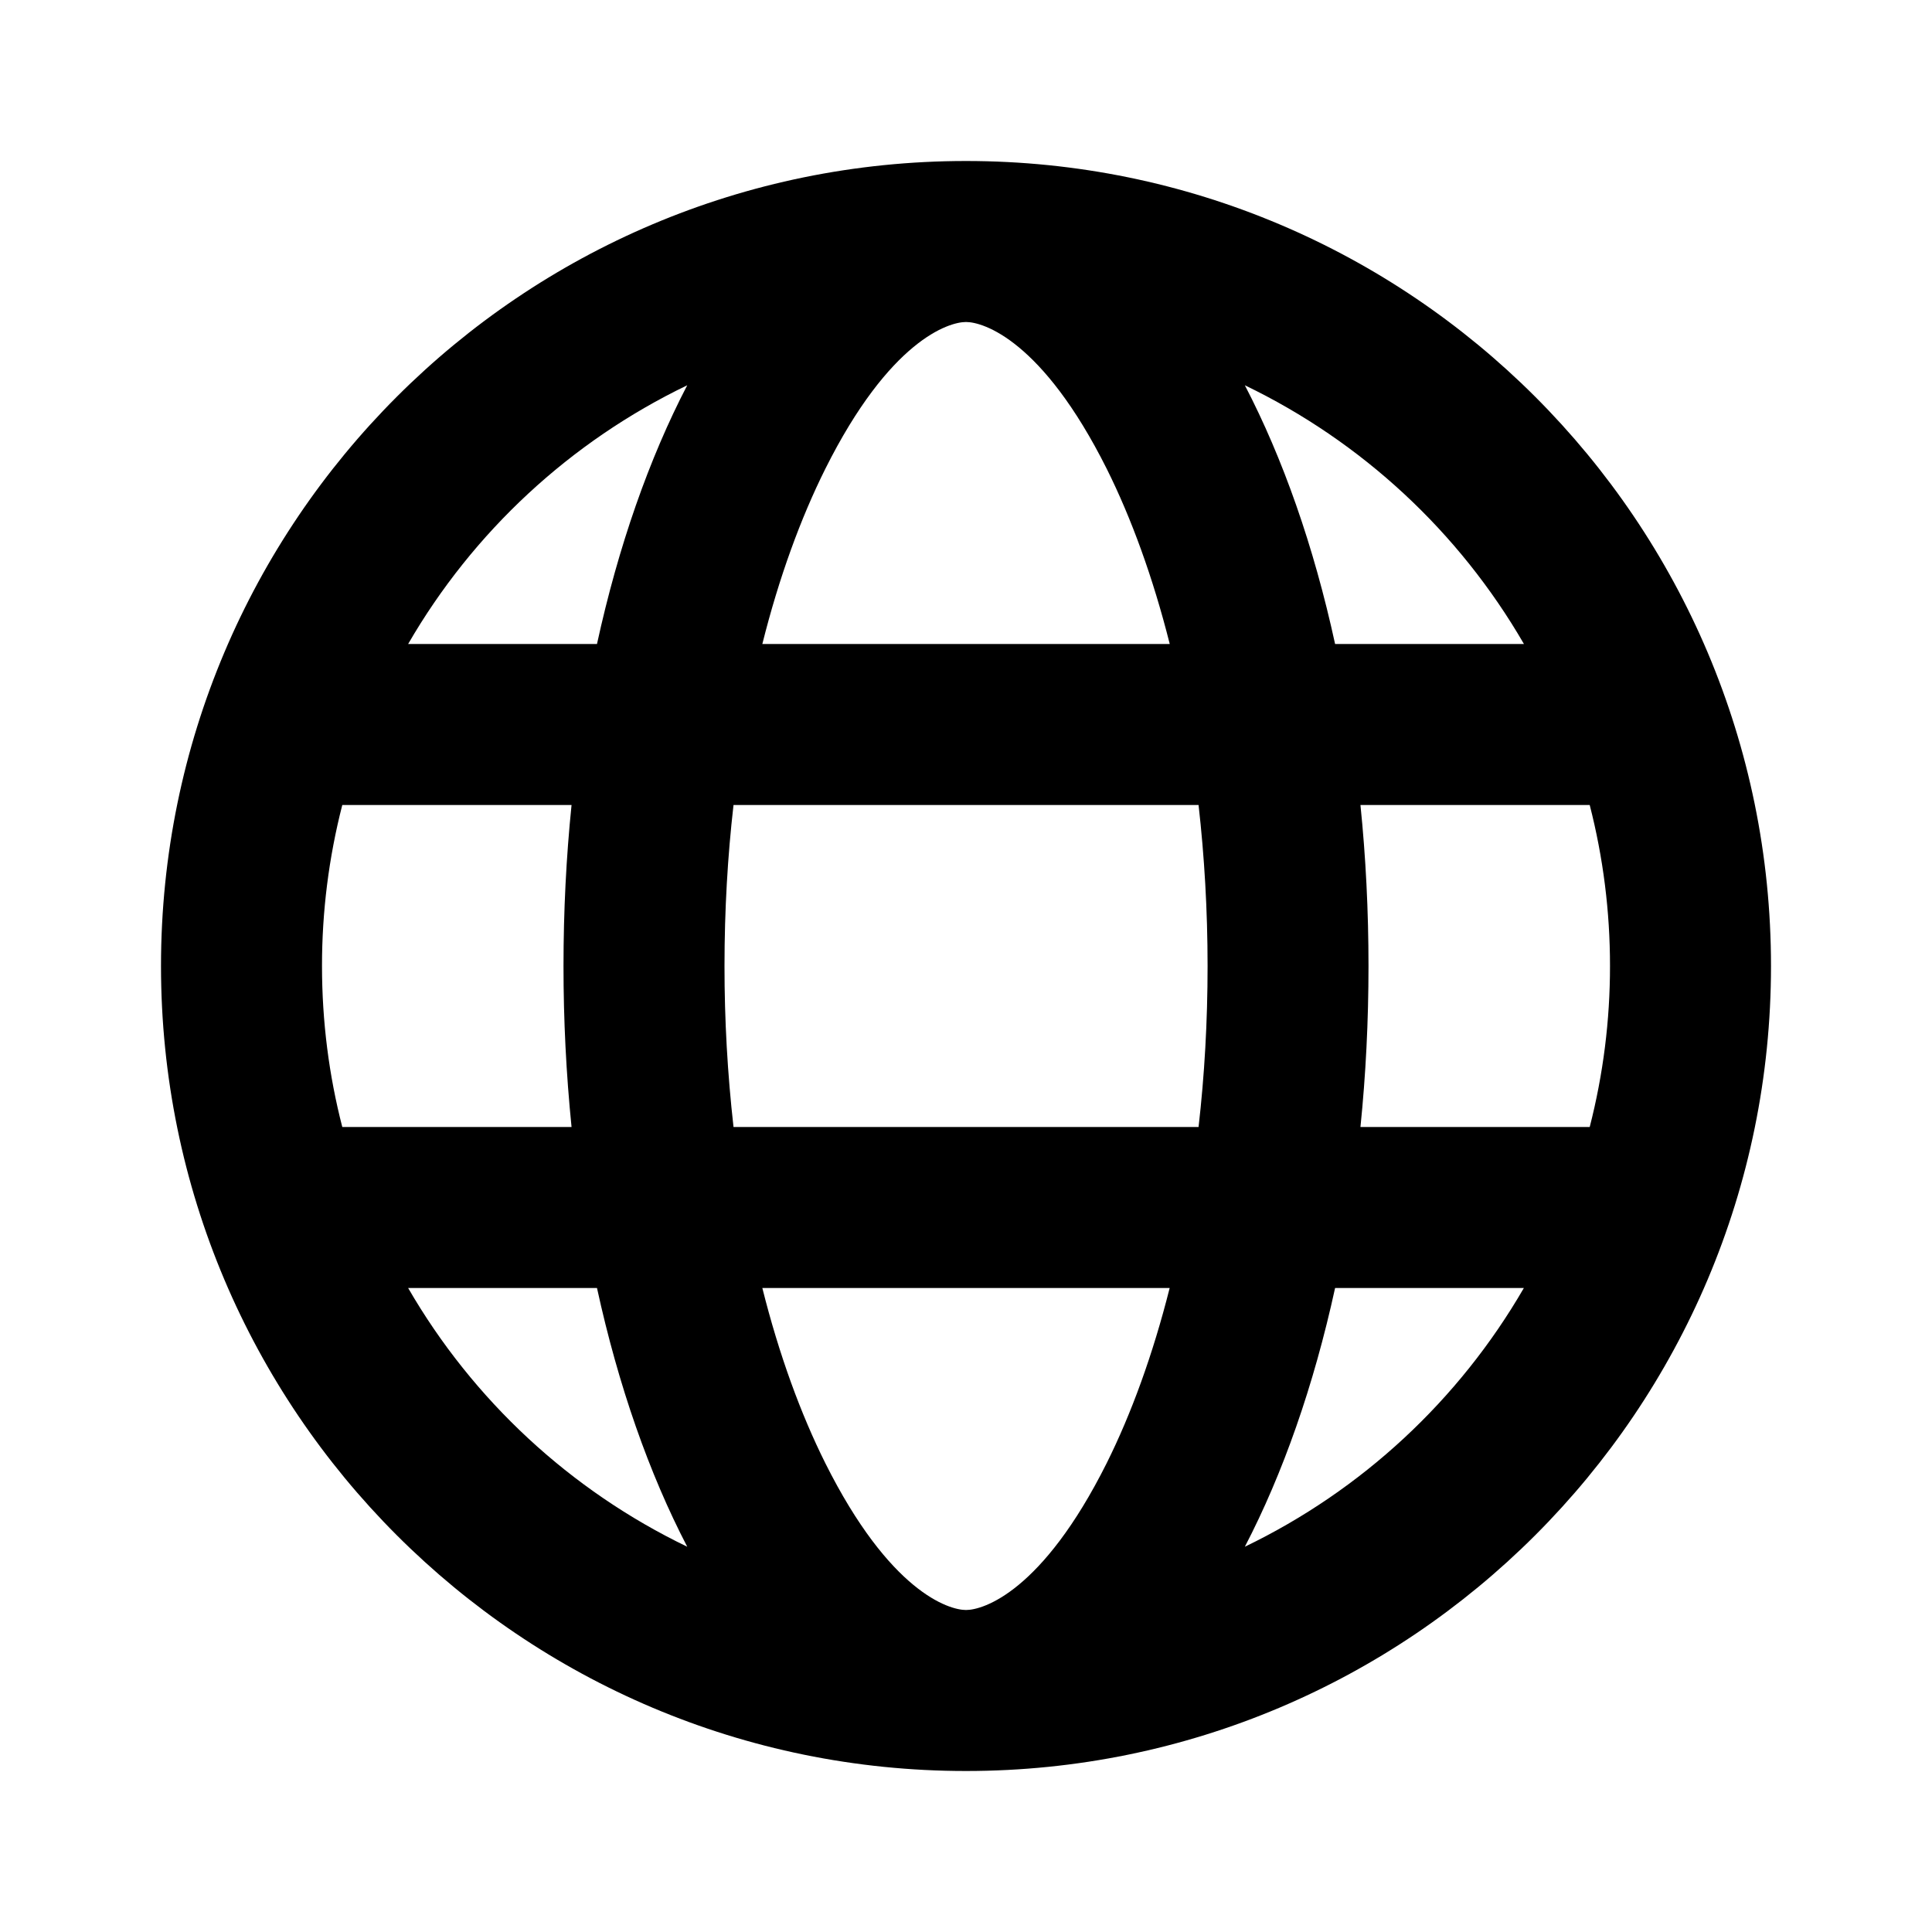
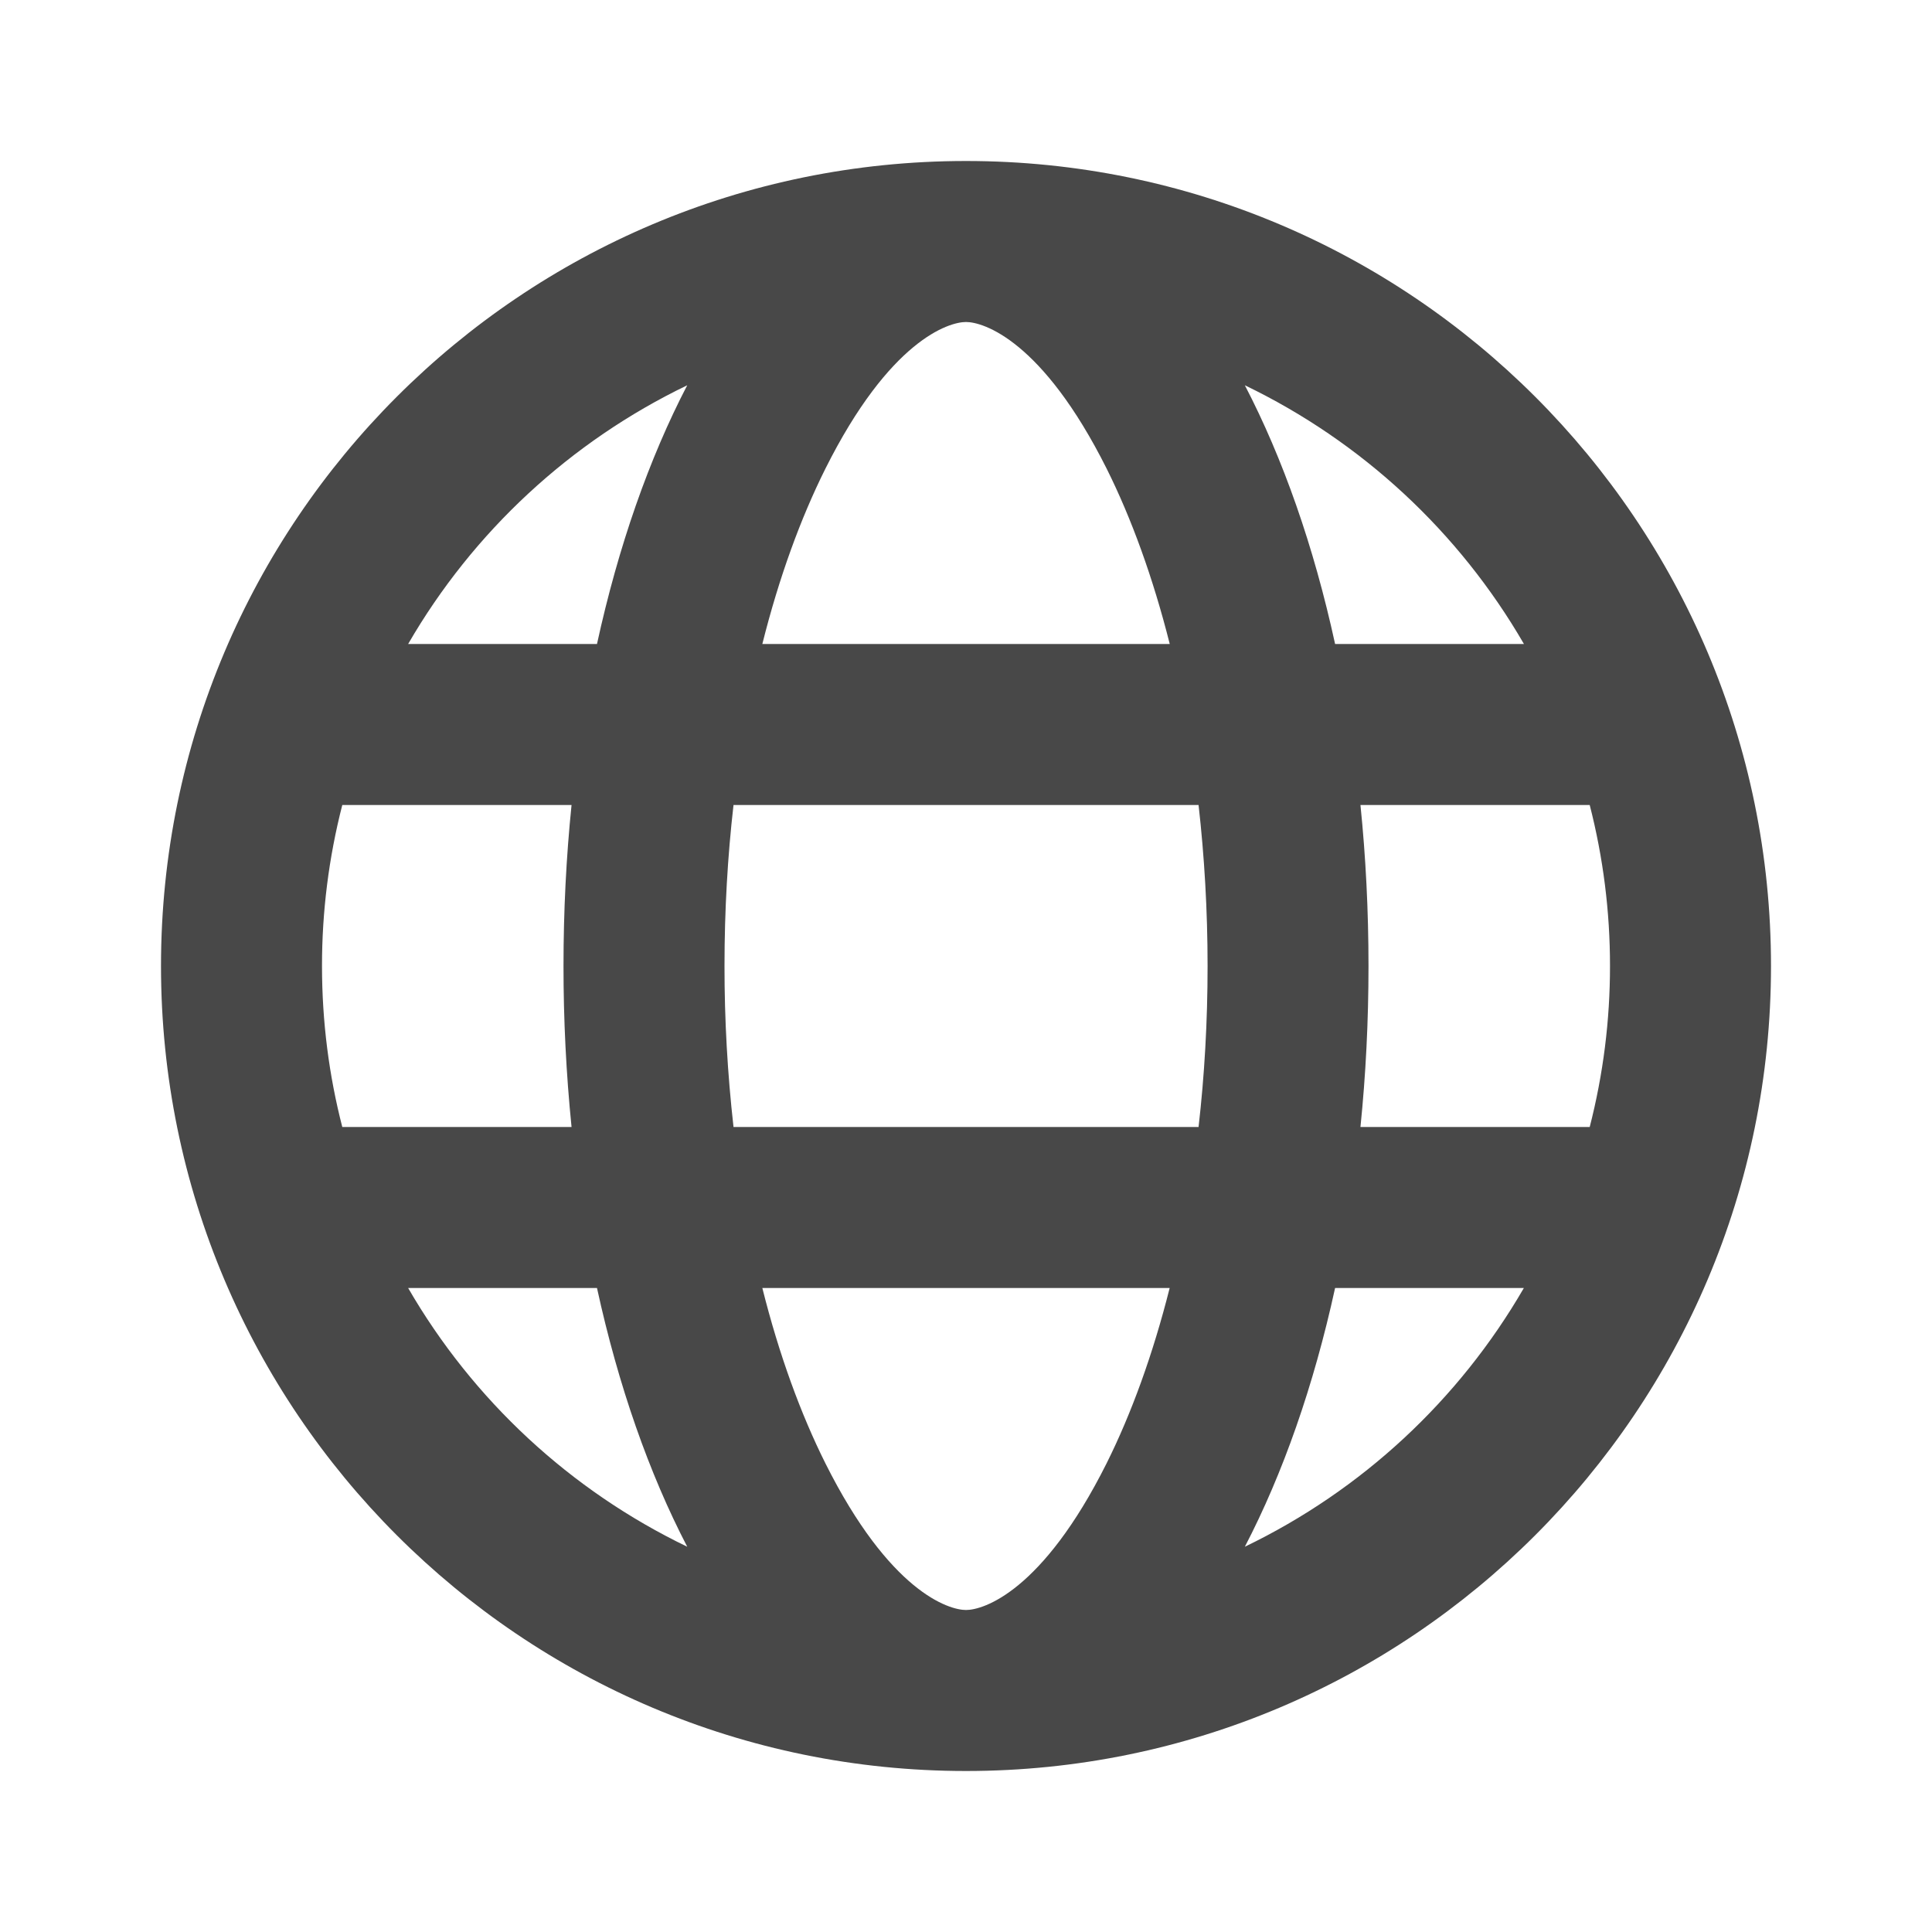
- <svg xmlns="http://www.w3.org/2000/svg" focusable="false" class="svg-icon  hnf-svg-icon hnf-btn-change-country__globe" viewBox="0 0 24 24" fill="black">
+ <svg xmlns="http://www.w3.org/2000/svg" focusable="false" class="svg-icon  hnf-svg-icon hnf-btn-change-country__globe" viewBox="0 0 24 24" fill="#484848">
  <path fill-rule="evenodd" clip-rule="evenodd" d="M13.747 18.177C12.948 19.774 12.215 20 12 20c-.215 0-.948-.226-1.747-1.823-.306-.613-.575-1.347-.783-2.177h5.06c-.209.829-.477 1.563-.783 2.177zM14.889 14h-5.777A17.735 17.735 0 0 1 9 12c0-.695.039-1.364.112-2h5.777c.072.636.112 1.305.112 2 0 .695-.039 1.364-.112 2zm1.696 2c-.266 1.217-.649 2.307-1.121 3.214A8.035 8.035 0 0 0 18.93 16H16.584zm3.164-2H16.9c.066-.646.1-1.315.1-2 0-.685-.034-1.354-.1-2h2.848A8.016 8.016 0 0 1 20 12a8.016 8.016 0 0 1-.252 2zm-.818-6a8.035 8.035 0 0 0-3.467-3.214c.472.907.856 1.997 1.121 3.214h2.346zm-4.4 0c-.209-.829-.477-1.563-.783-2.177C12.948 4.226 12.215 4 12 4c-.215 0-.948.226-1.747 1.823-.306.613-.575 1.347-.783 2.177h5.06zM7.416 8c.266-1.217.649-2.307 1.121-3.214A8.035 8.035 0 0 0 5.07 8H7.416zm-3.164 2A8.015 8.015 0 0 0 4 12c0 .691.087 1.361.252 2H7.1a19.829 19.829 0 0 1-.1-2c0-.685.034-1.354.1-2H4.252zm3.164 6H5.07a8.035 8.035 0 0 0 3.467 3.214C8.065 18.307 7.682 17.217 7.416 16zM22 12c0-5.523-4.477-10-10-10C6.477 2 2 6.477 2 12c0 5.523 4.477 10 10 10 5.523 0 10-4.477 10-10z" />
</svg>
